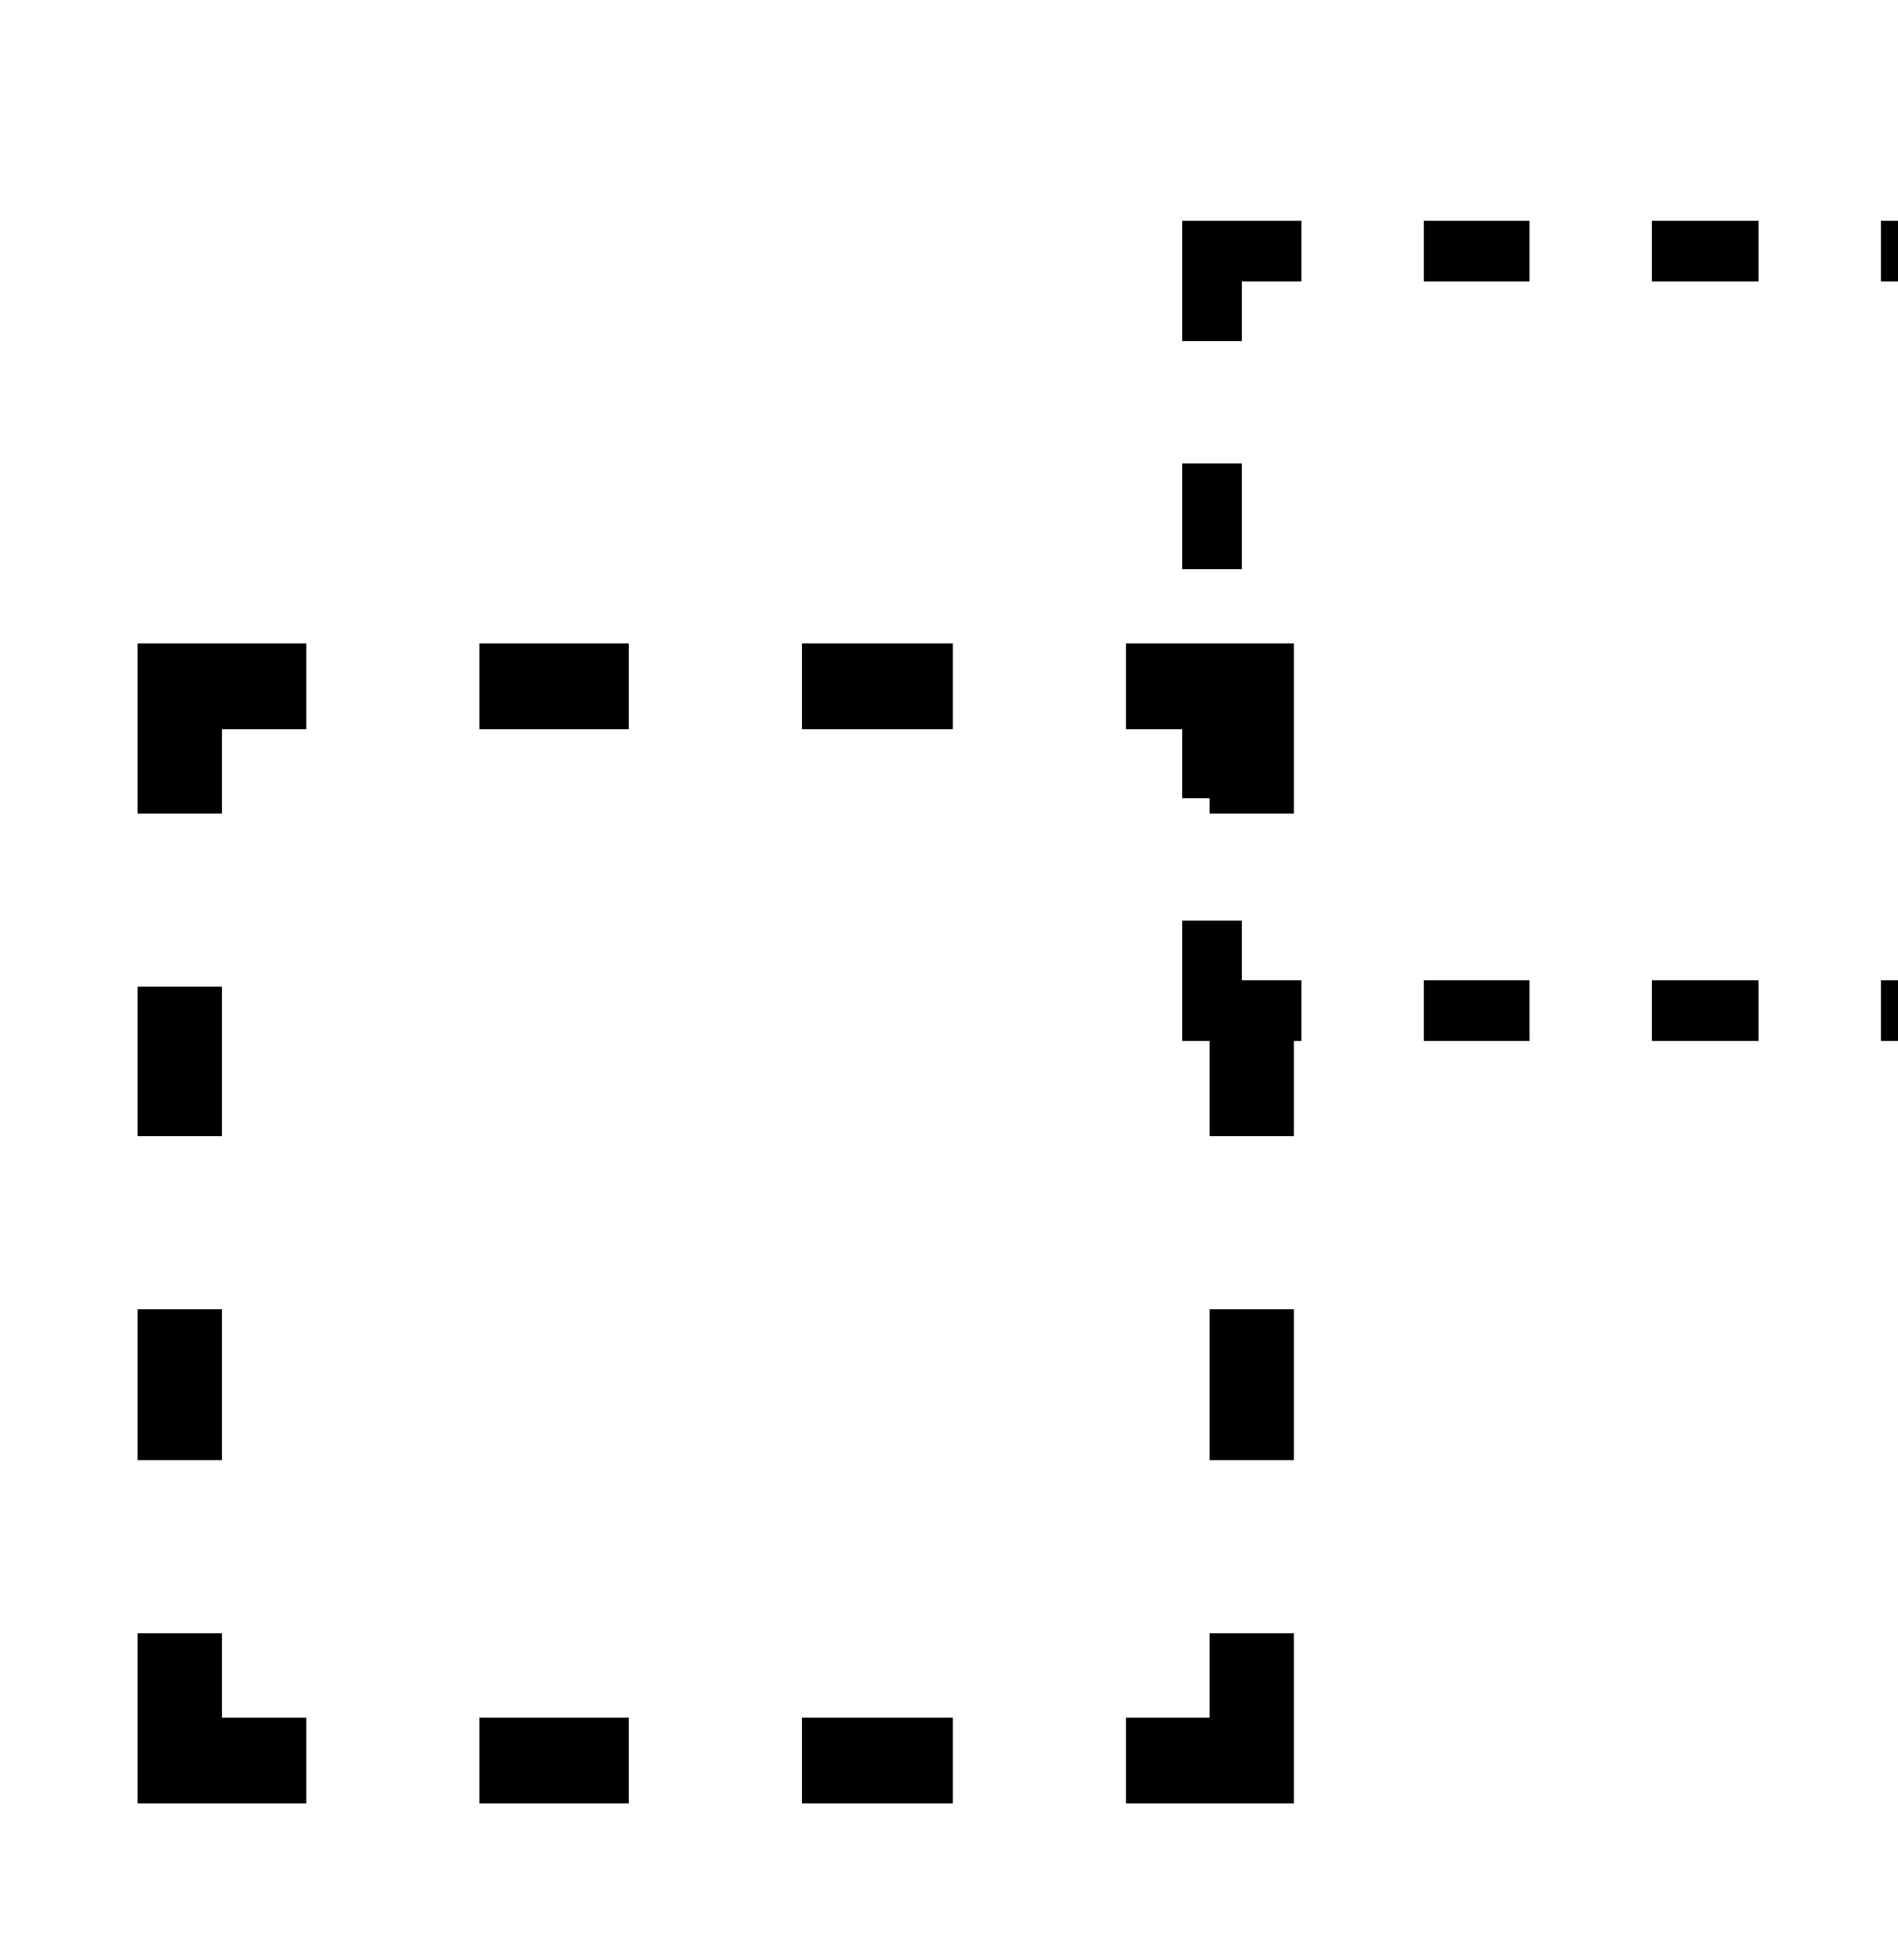
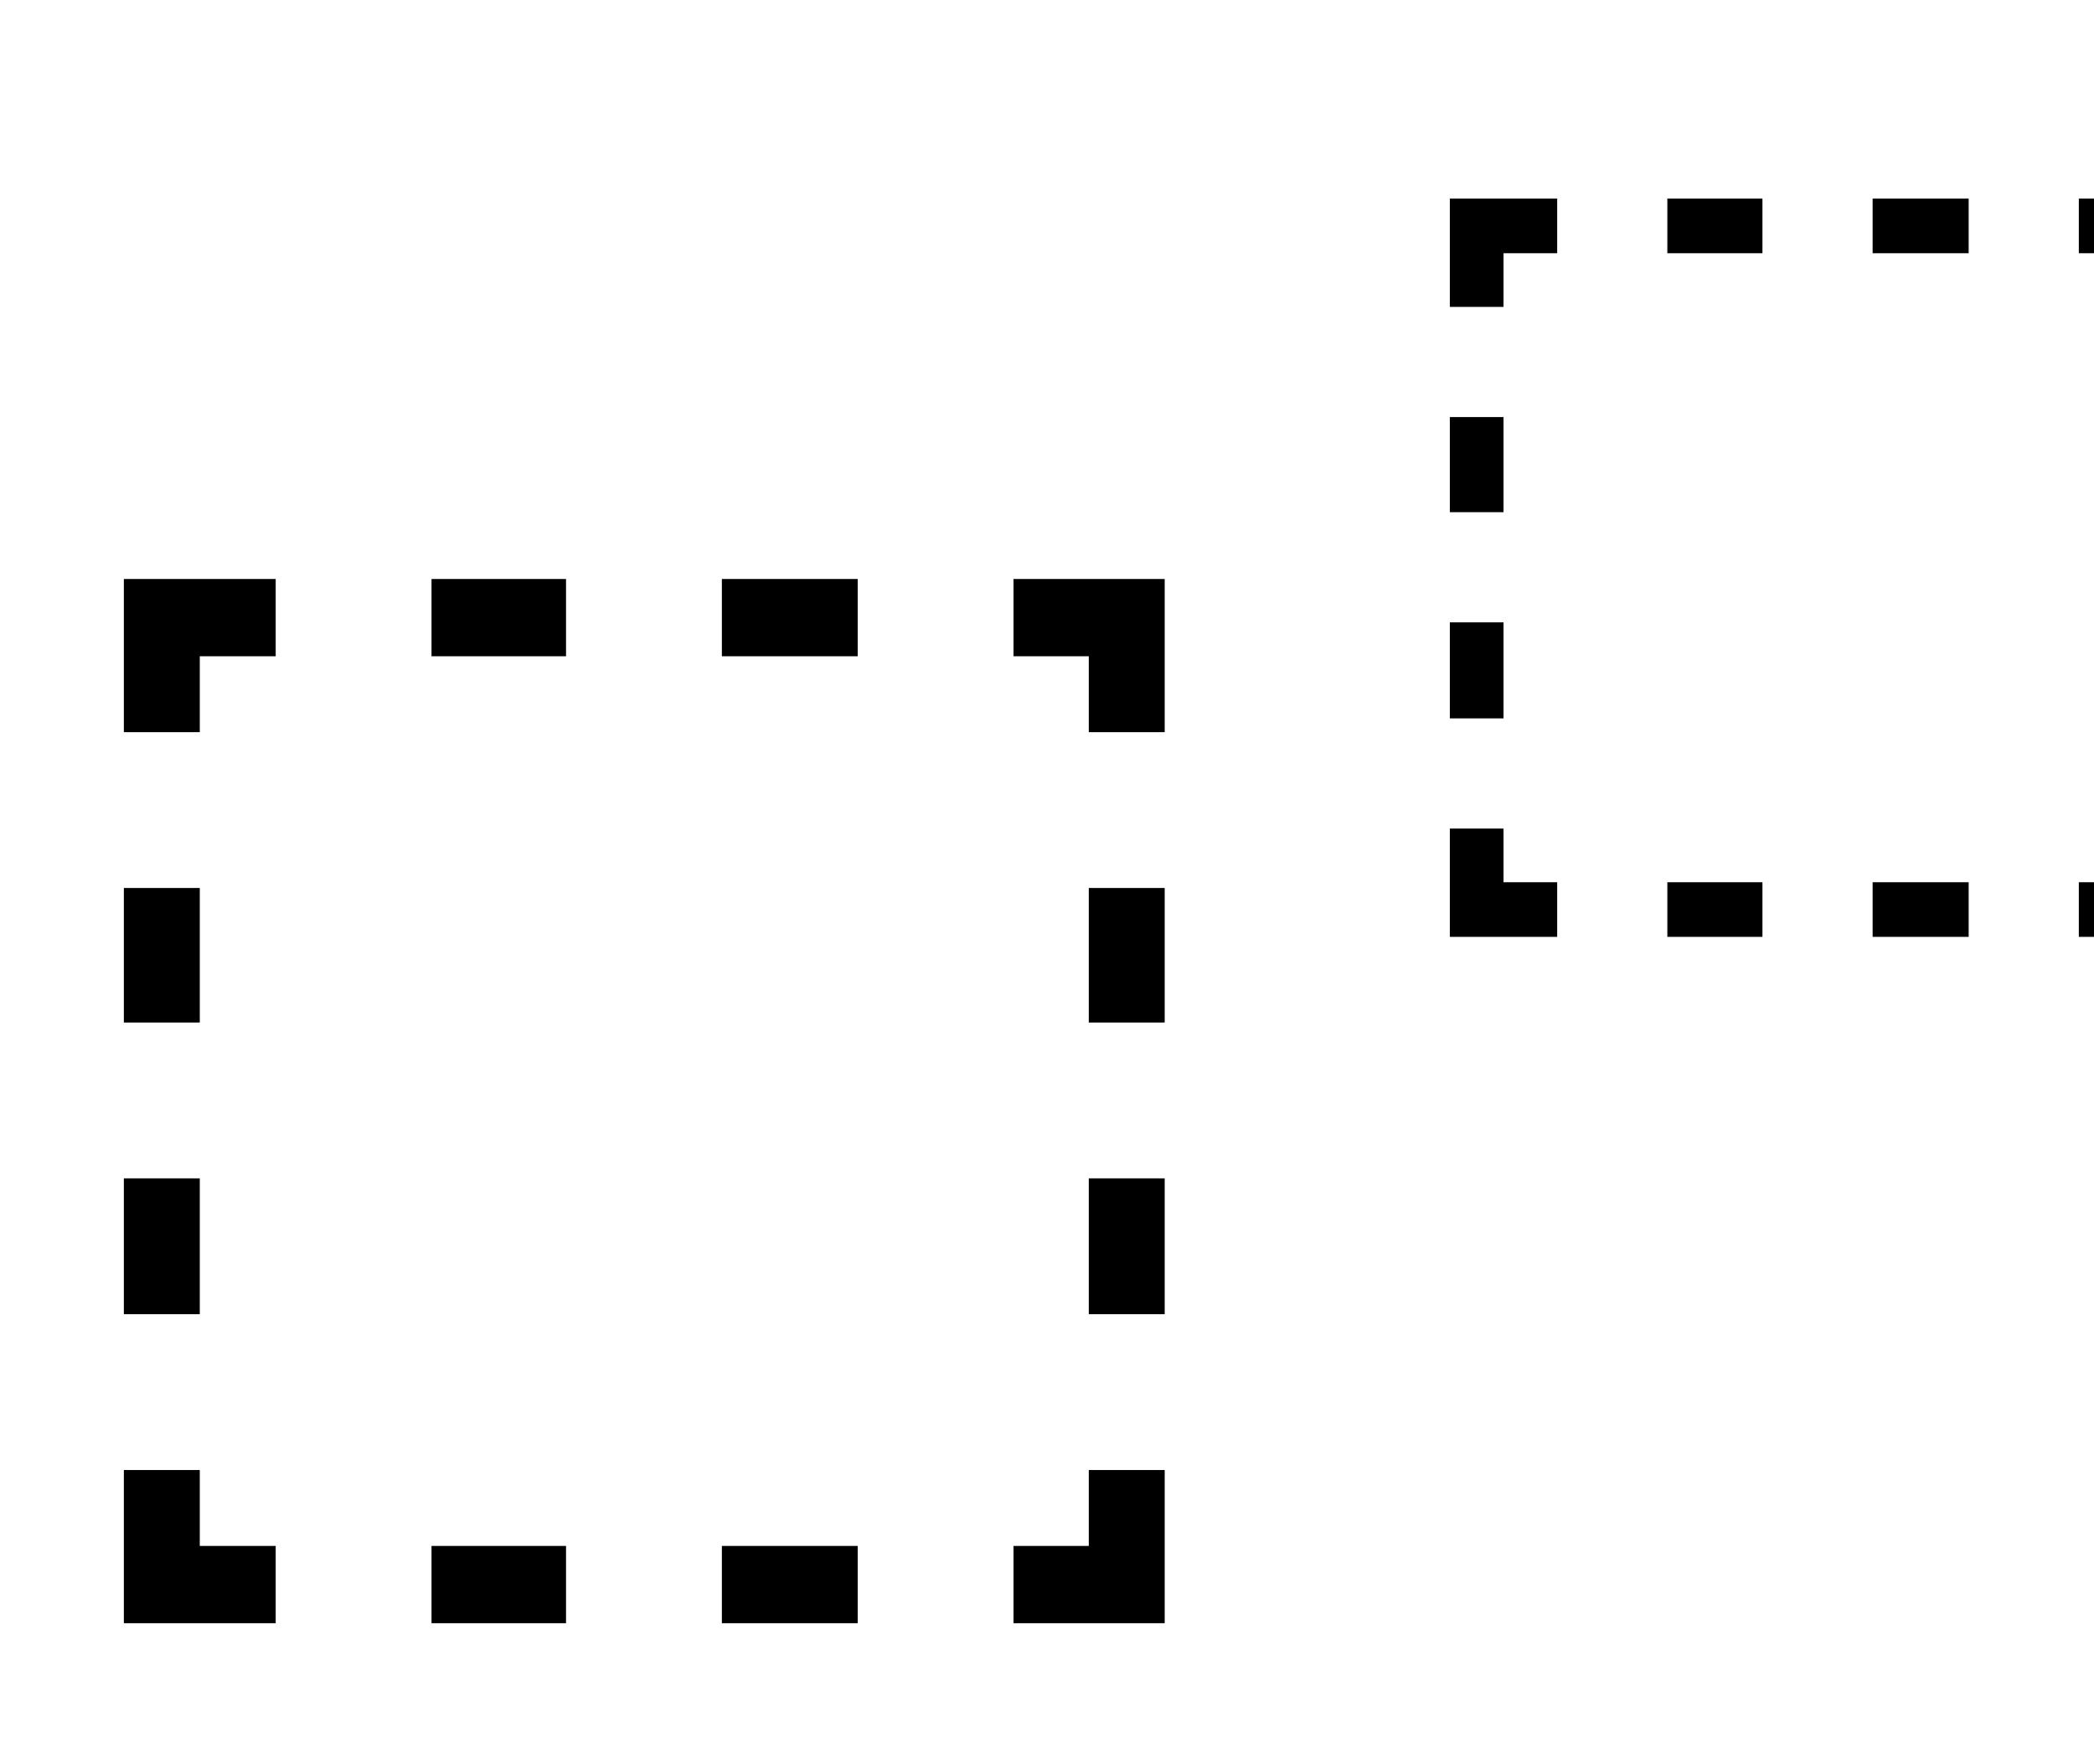
- <svg xmlns="http://www.w3.org/2000/svg" style="vertical-align:-.452ex" width="2.505ex" height="2.587ex" viewBox="0 -943.3 1107.3 1143.3">
+ <svg xmlns="http://www.w3.org/2000/svg" xmlns:xlink="http://www.w3.org/1999/xlink" style="vertical-align:-.452ex" width="3.071ex" height="2.587ex" viewBox="0 -943.3 1357.3 1143.3">
  <g stroke="currentColor" fill="currentColor" stroke-width="0">
    <g>
+       <text data-variant="normal" font-size="884" font-family="serif">⬚</text>
+     </g>
+     <g>
+       <use data-c="A0" xlink:href="#a" transform="matrix(1 0 0 -1 600 0)" />
      <g>
-         <text data-variant="normal" font-size="884" font-family="serif">⬚</text>
-       </g>
-       <g>
-         <text data-variant="normal" transform="matrix(.707 0 0 .707 633 -413)" font-size="884" font-family="serif">⬚</text>
+         <text data-variant="normal" transform="matrix(.707 0 0 .707 883 -413)" font-size="884" font-family="serif">⬚</text>
      </g>
    </g>
  </g>
</svg>
